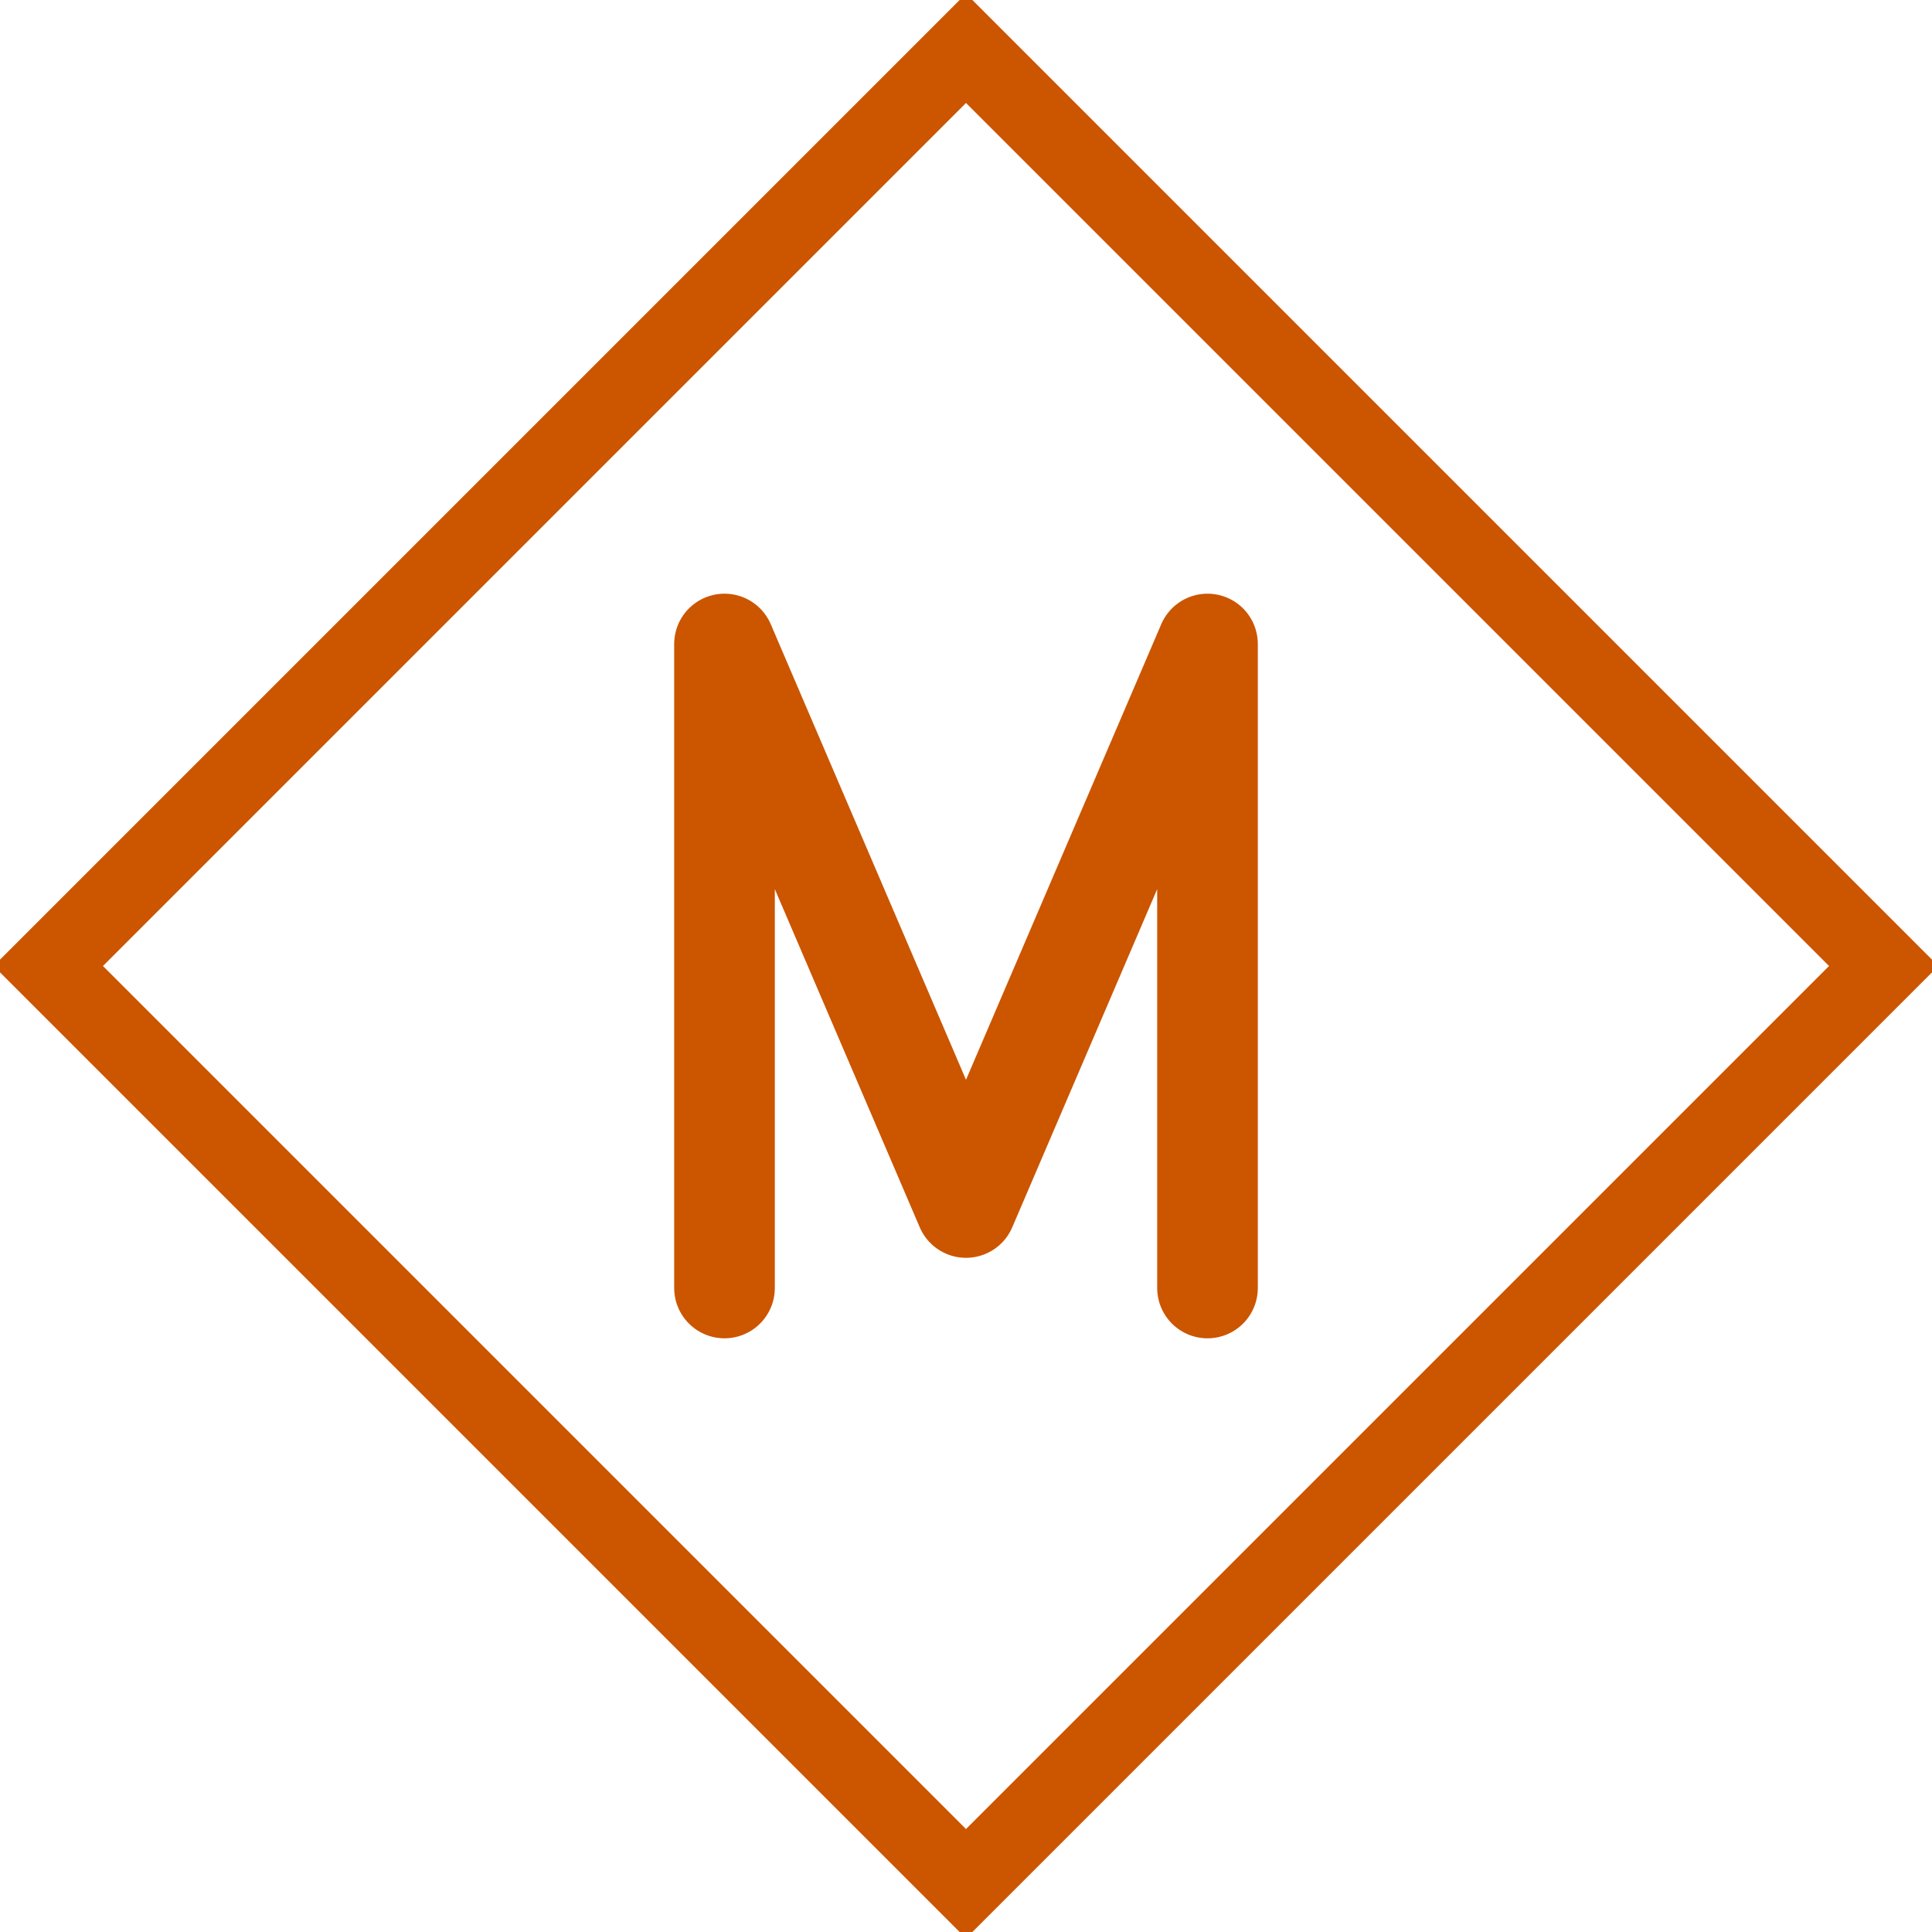
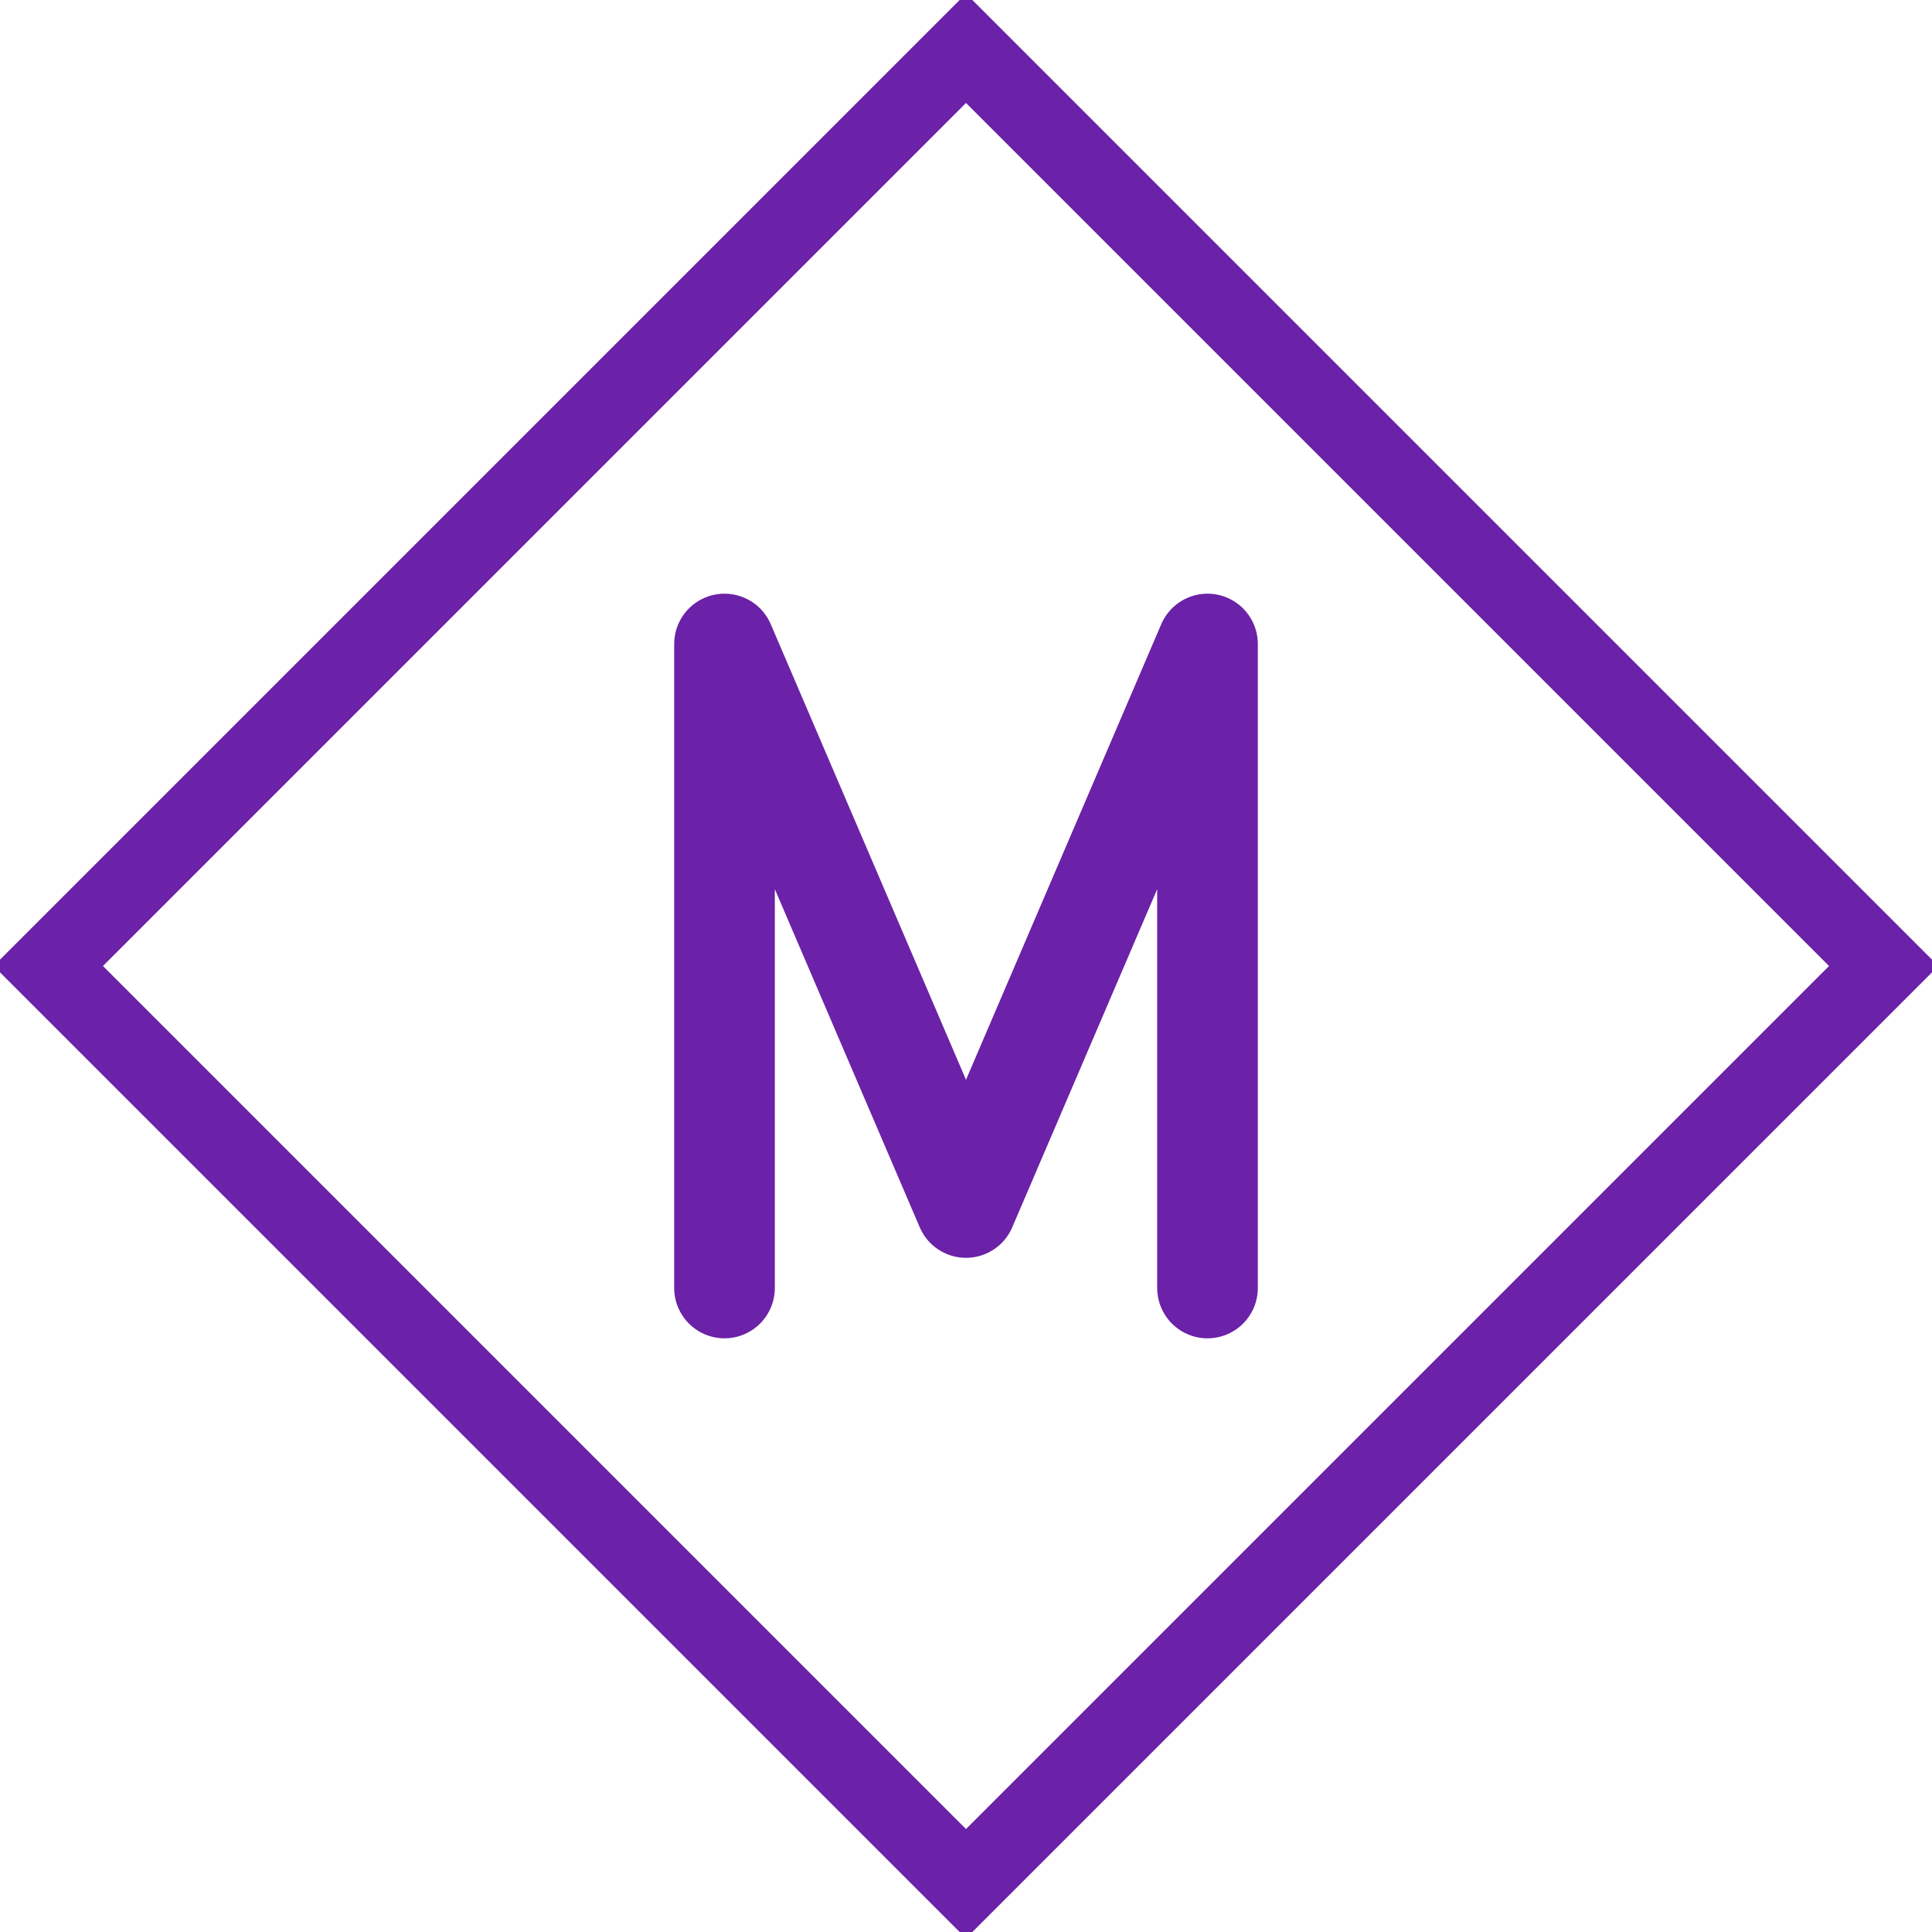
<svg xmlns="http://www.w3.org/2000/svg" width="200" height="200" style="stroke-width: 5;">
-   <polygon points="5,100 100,195 195,100 100,5" style="stroke-width:8;stroke:#CC5500" fill-opacity="0" />
-   <svg x="50" y="50" id="m" class=" icon icon-tabler icon-tabler-letter-m" width="100" height="100" viewBox="0 0 24 24" stroke-width="2.5" stroke="currentColor" style="stroke:#CC5500" fill="none" stroke-linecap="round" stroke-linejoin="round">
+   <polygon class="" points="5,100 100,195 195,100 100,5" style="stroke-width: 8; fill: #111827; stroke: #6b21a8;" fill-opacity="0" />
+   <svg x="50" y="50" id="m" width="100" height="100" viewBox="0 0 24 24" stroke-width="2.5" stroke="currentColor" style="stroke: #6b21a8;" fill="none" stroke-linecap="round" stroke-linejoin="round">
    <path stroke="none" d="M0 0h24v24H0z" fill="none" />
    <path d="M6 20v-16l6 14l6 -14v16" />
  </svg>
</svg>
